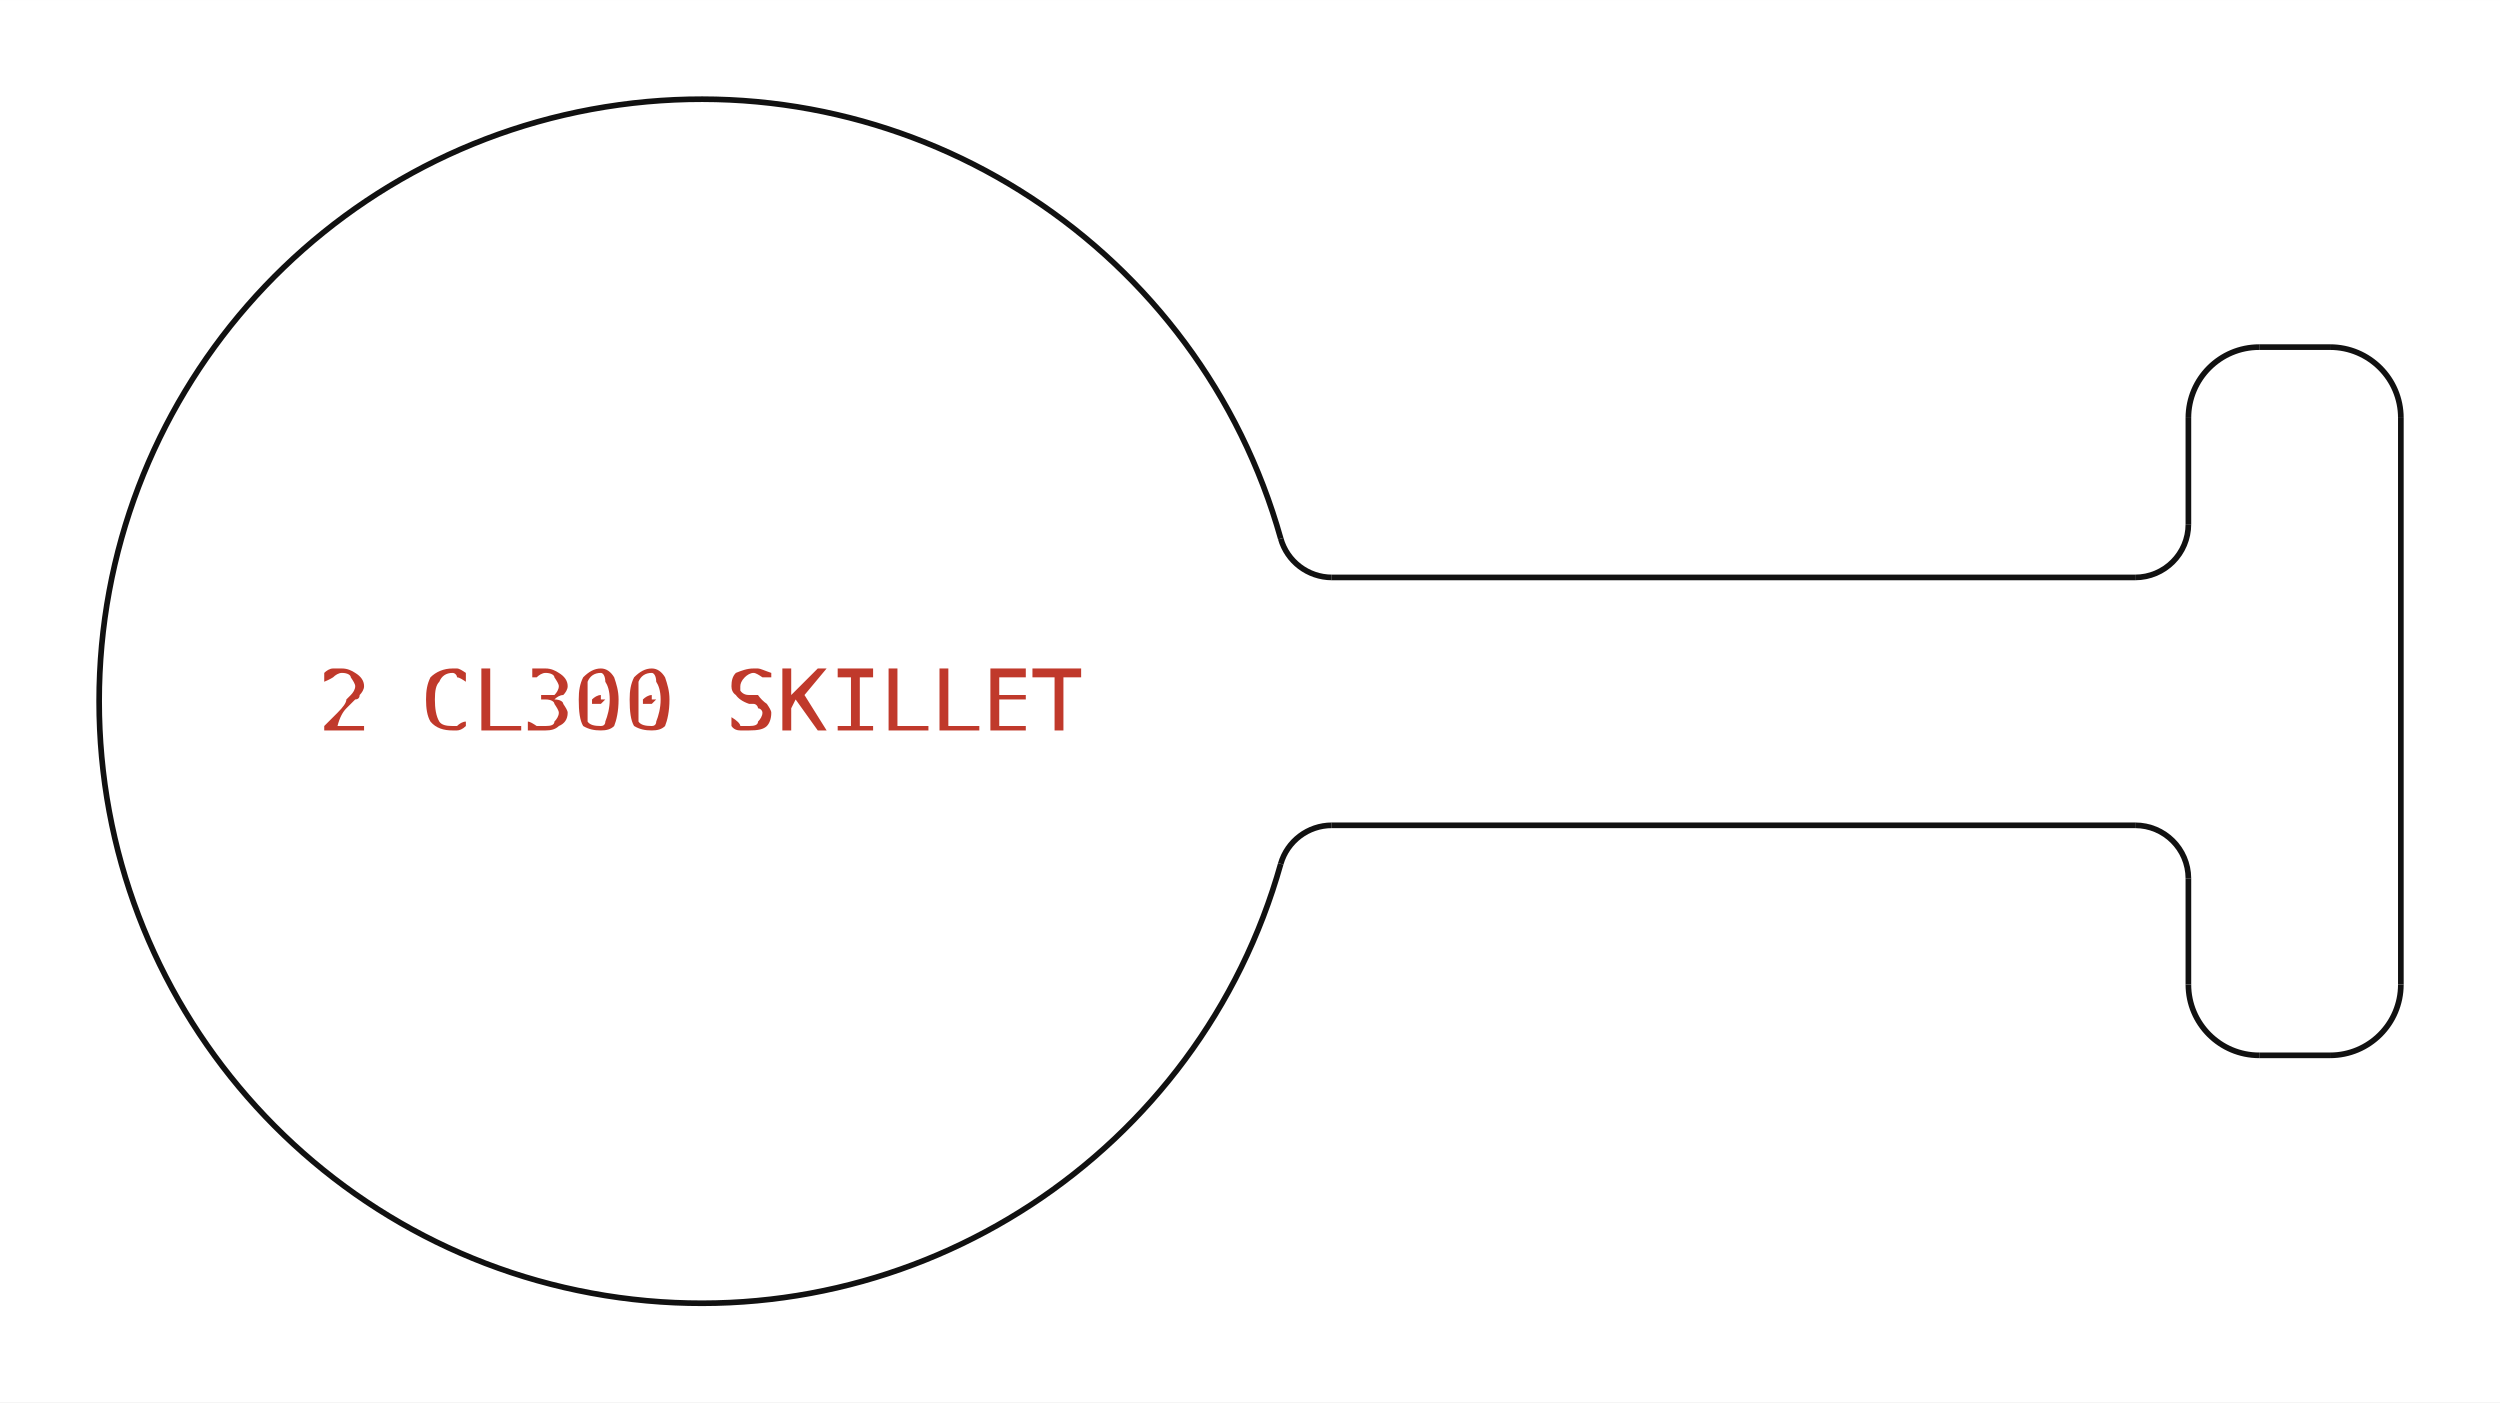
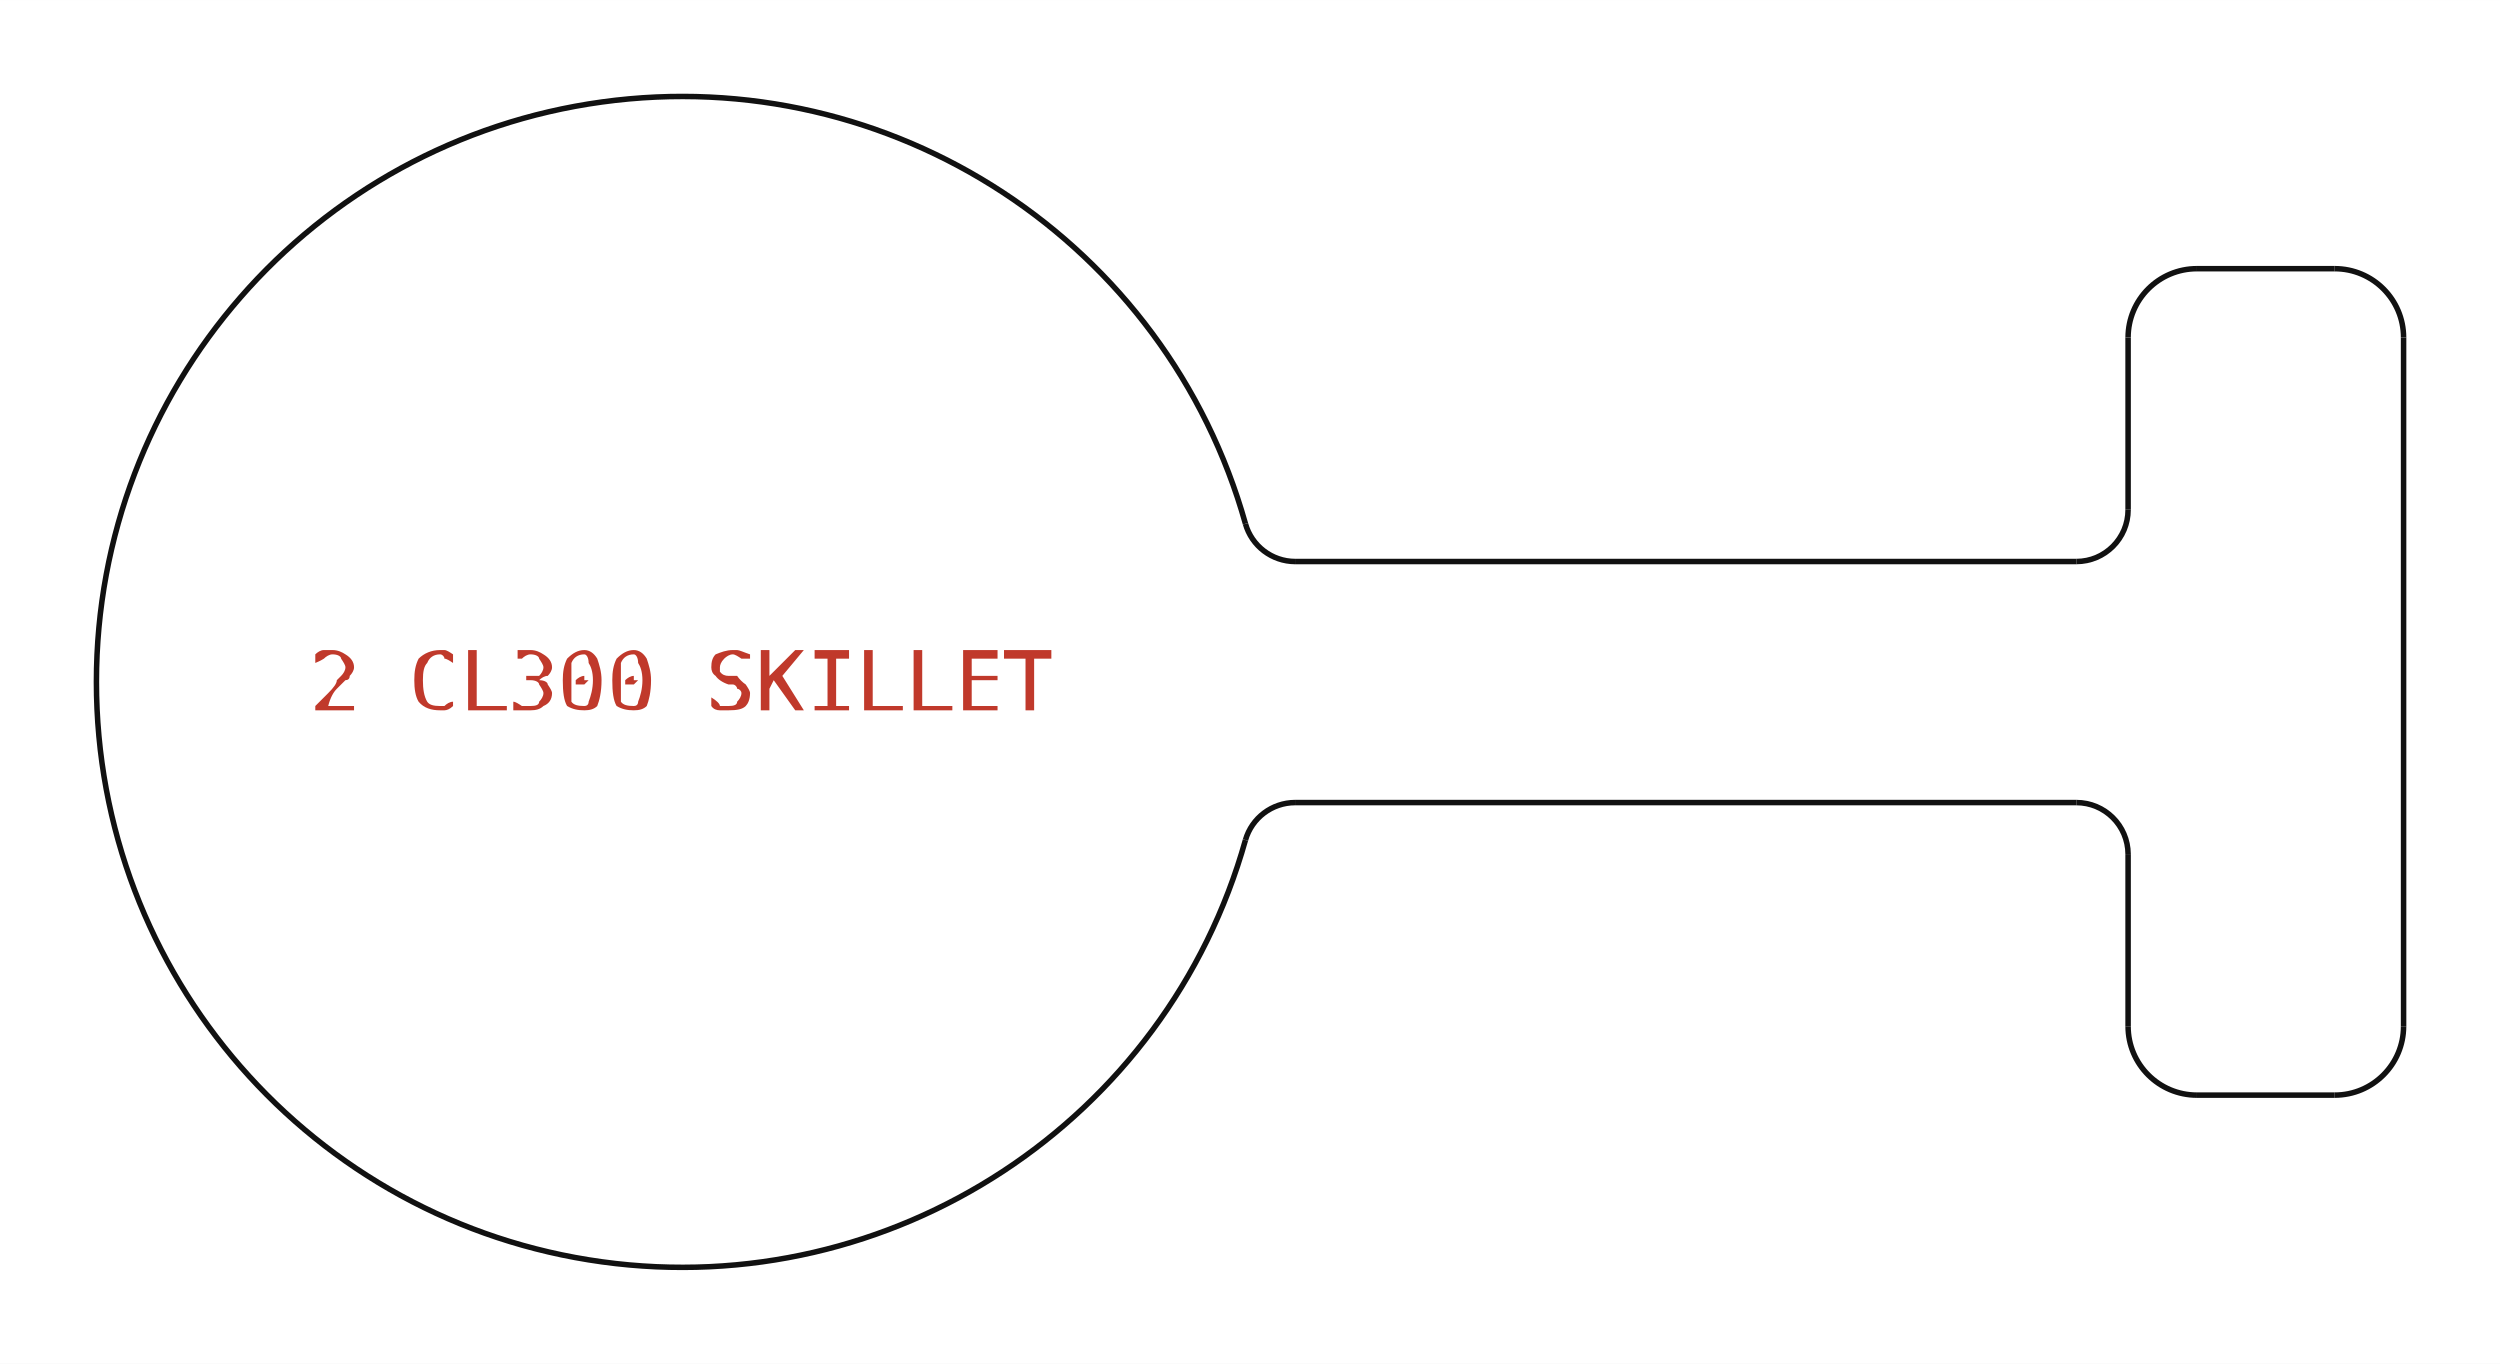
- <svg xmlns="http://www.w3.org/2000/svg" viewBox="0 0 8.825 4.95" width="370.6" height="207.9">
+ <svg xmlns="http://www.w3.org/2000/svg" viewBox="0 0 9.075 4.95" width="381.1" height="207.9">
  <rect width="100%" height="100%" fill="#ffffff" />
  <g fill="none" stroke="#111111" stroke-width="0.02">
    <path d="M 4.521 1.901 A 2.125 2.125 0 1 0 4.521 3.049" />
    <path d="M 4.521 1.901 A 0.188 0.188 0 0 0 4.701 2.038" />
    <line x1="4.701" y1="2.038" x2="7.537" y2="2.038" />
    <path d="M 7.537 2.038 A 0.188 0.188 0 0 0 7.725 1.85" />
-     <line x1="7.725" y1="1.85" x2="7.725" y2="1.475" />
-     <path d="M 7.975 1.225 A 0.25 0.25 0 0 0 7.725 1.475" />
-     <line x1="7.975" y1="1.225" x2="8.225" y2="1.225" />
-     <path d="M 8.475 1.475 A 0.25 0.25 0 0 0 8.225 1.225" />
-     <line x1="8.475" y1="1.475" x2="8.475" y2="3.475" />
-     <path d="M 8.225 3.725 A 0.25 0.25 0 0 0 8.475 3.475" />
-     <line x1="8.225" y1="3.725" x2="7.975" y2="3.725" />
-     <path d="M 7.725 3.475 A 0.25 0.25 0 0 0 7.975 3.725" />
-     <line x1="7.725" y1="3.475" x2="7.725" y2="3.1" />
+     <line x1="7.725" y1="1.85" x2="7.725" y2="1.225" />
+     <path d="M 7.975 0.975 A 0.25 0.25 0 0 0 7.725 1.225" />
+     <line x1="7.975" y1="0.975" x2="8.475" y2="0.975" />
+     <path d="M 8.725 1.225 A 0.25 0.25 0 0 0 8.475 0.975" />
+     <line x1="8.725" y1="1.225" x2="8.725" y2="3.725" />
+     <path d="M 8.475 3.975 A 0.25 0.25 0 0 0 8.725 3.725" />
+     <line x1="8.475" y1="3.975" x2="7.975" y2="3.975" />
+     <path d="M 7.725 3.725 A 0.25 0.25 0 0 0 7.975 3.975" />
+     <line x1="7.725" y1="3.725" x2="7.725" y2="3.1" />
    <path d="M 7.725 3.1 A 0.188 0.188 0 0 0 7.537 2.913" />
    <line x1="7.537" y1="2.913" x2="4.701" y2="2.913" />
    <path d="M 4.701 2.913 A 0.188 0.188 0 0 0 4.521 3.049" />
    <text x="2.475" y="2.475" font-size="0.299" fill="#c0392b" stroke="none" text-anchor="middle" dominant-baseline="central" font-family="monospace">2 CL300 SKILLET</text>
  </g>
</svg>
